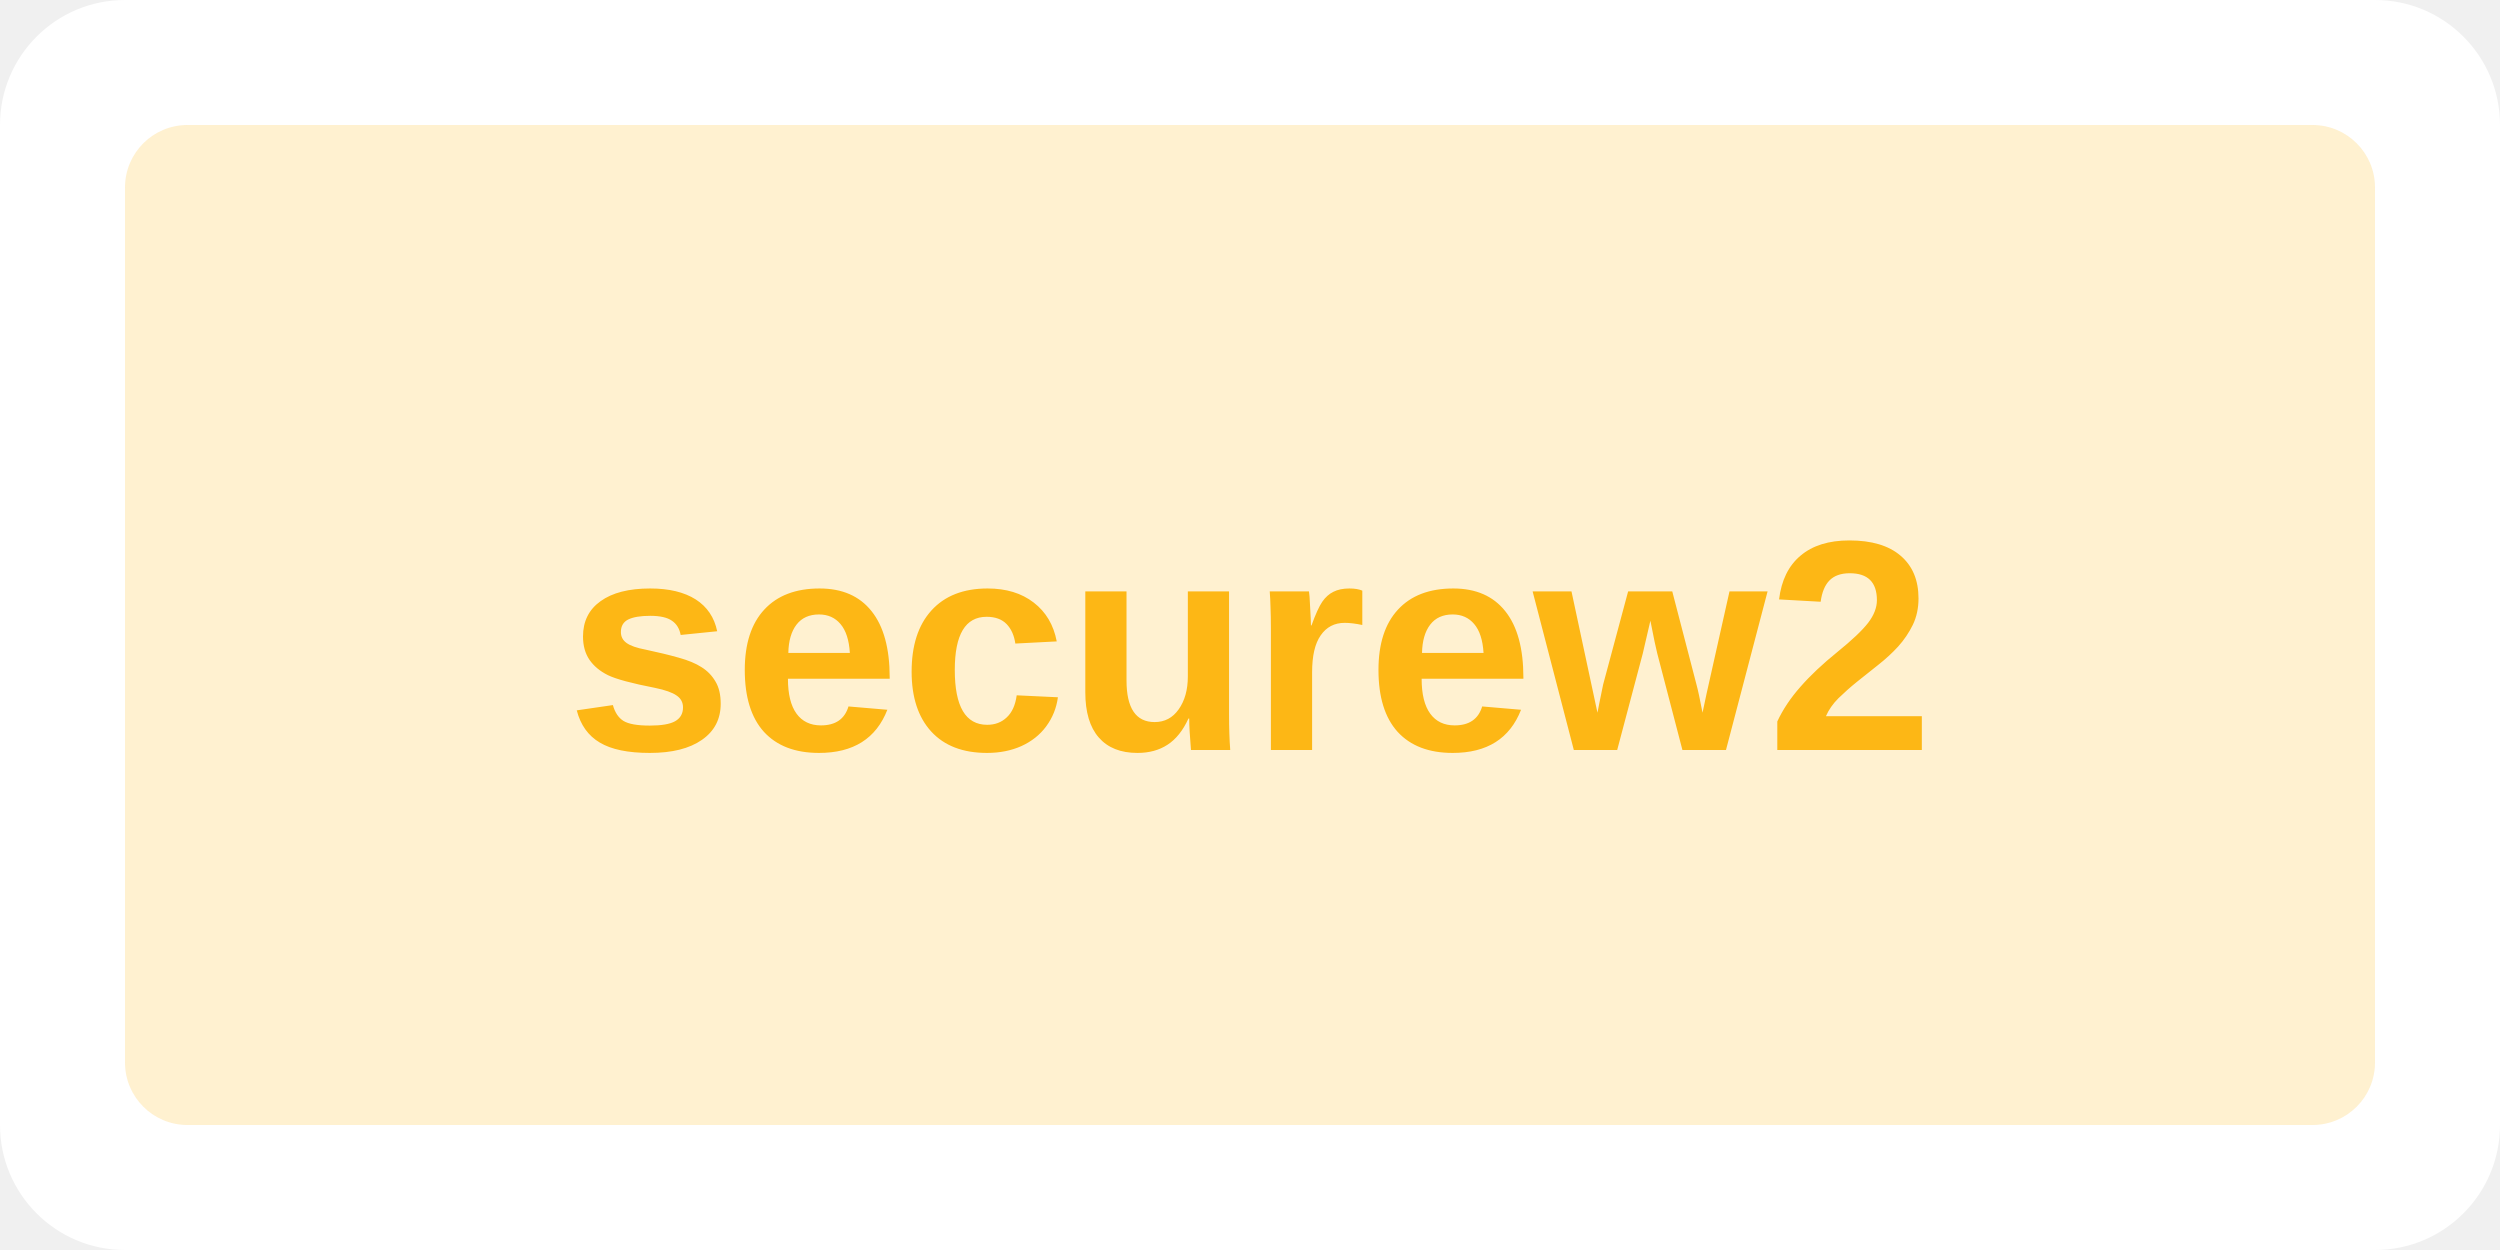
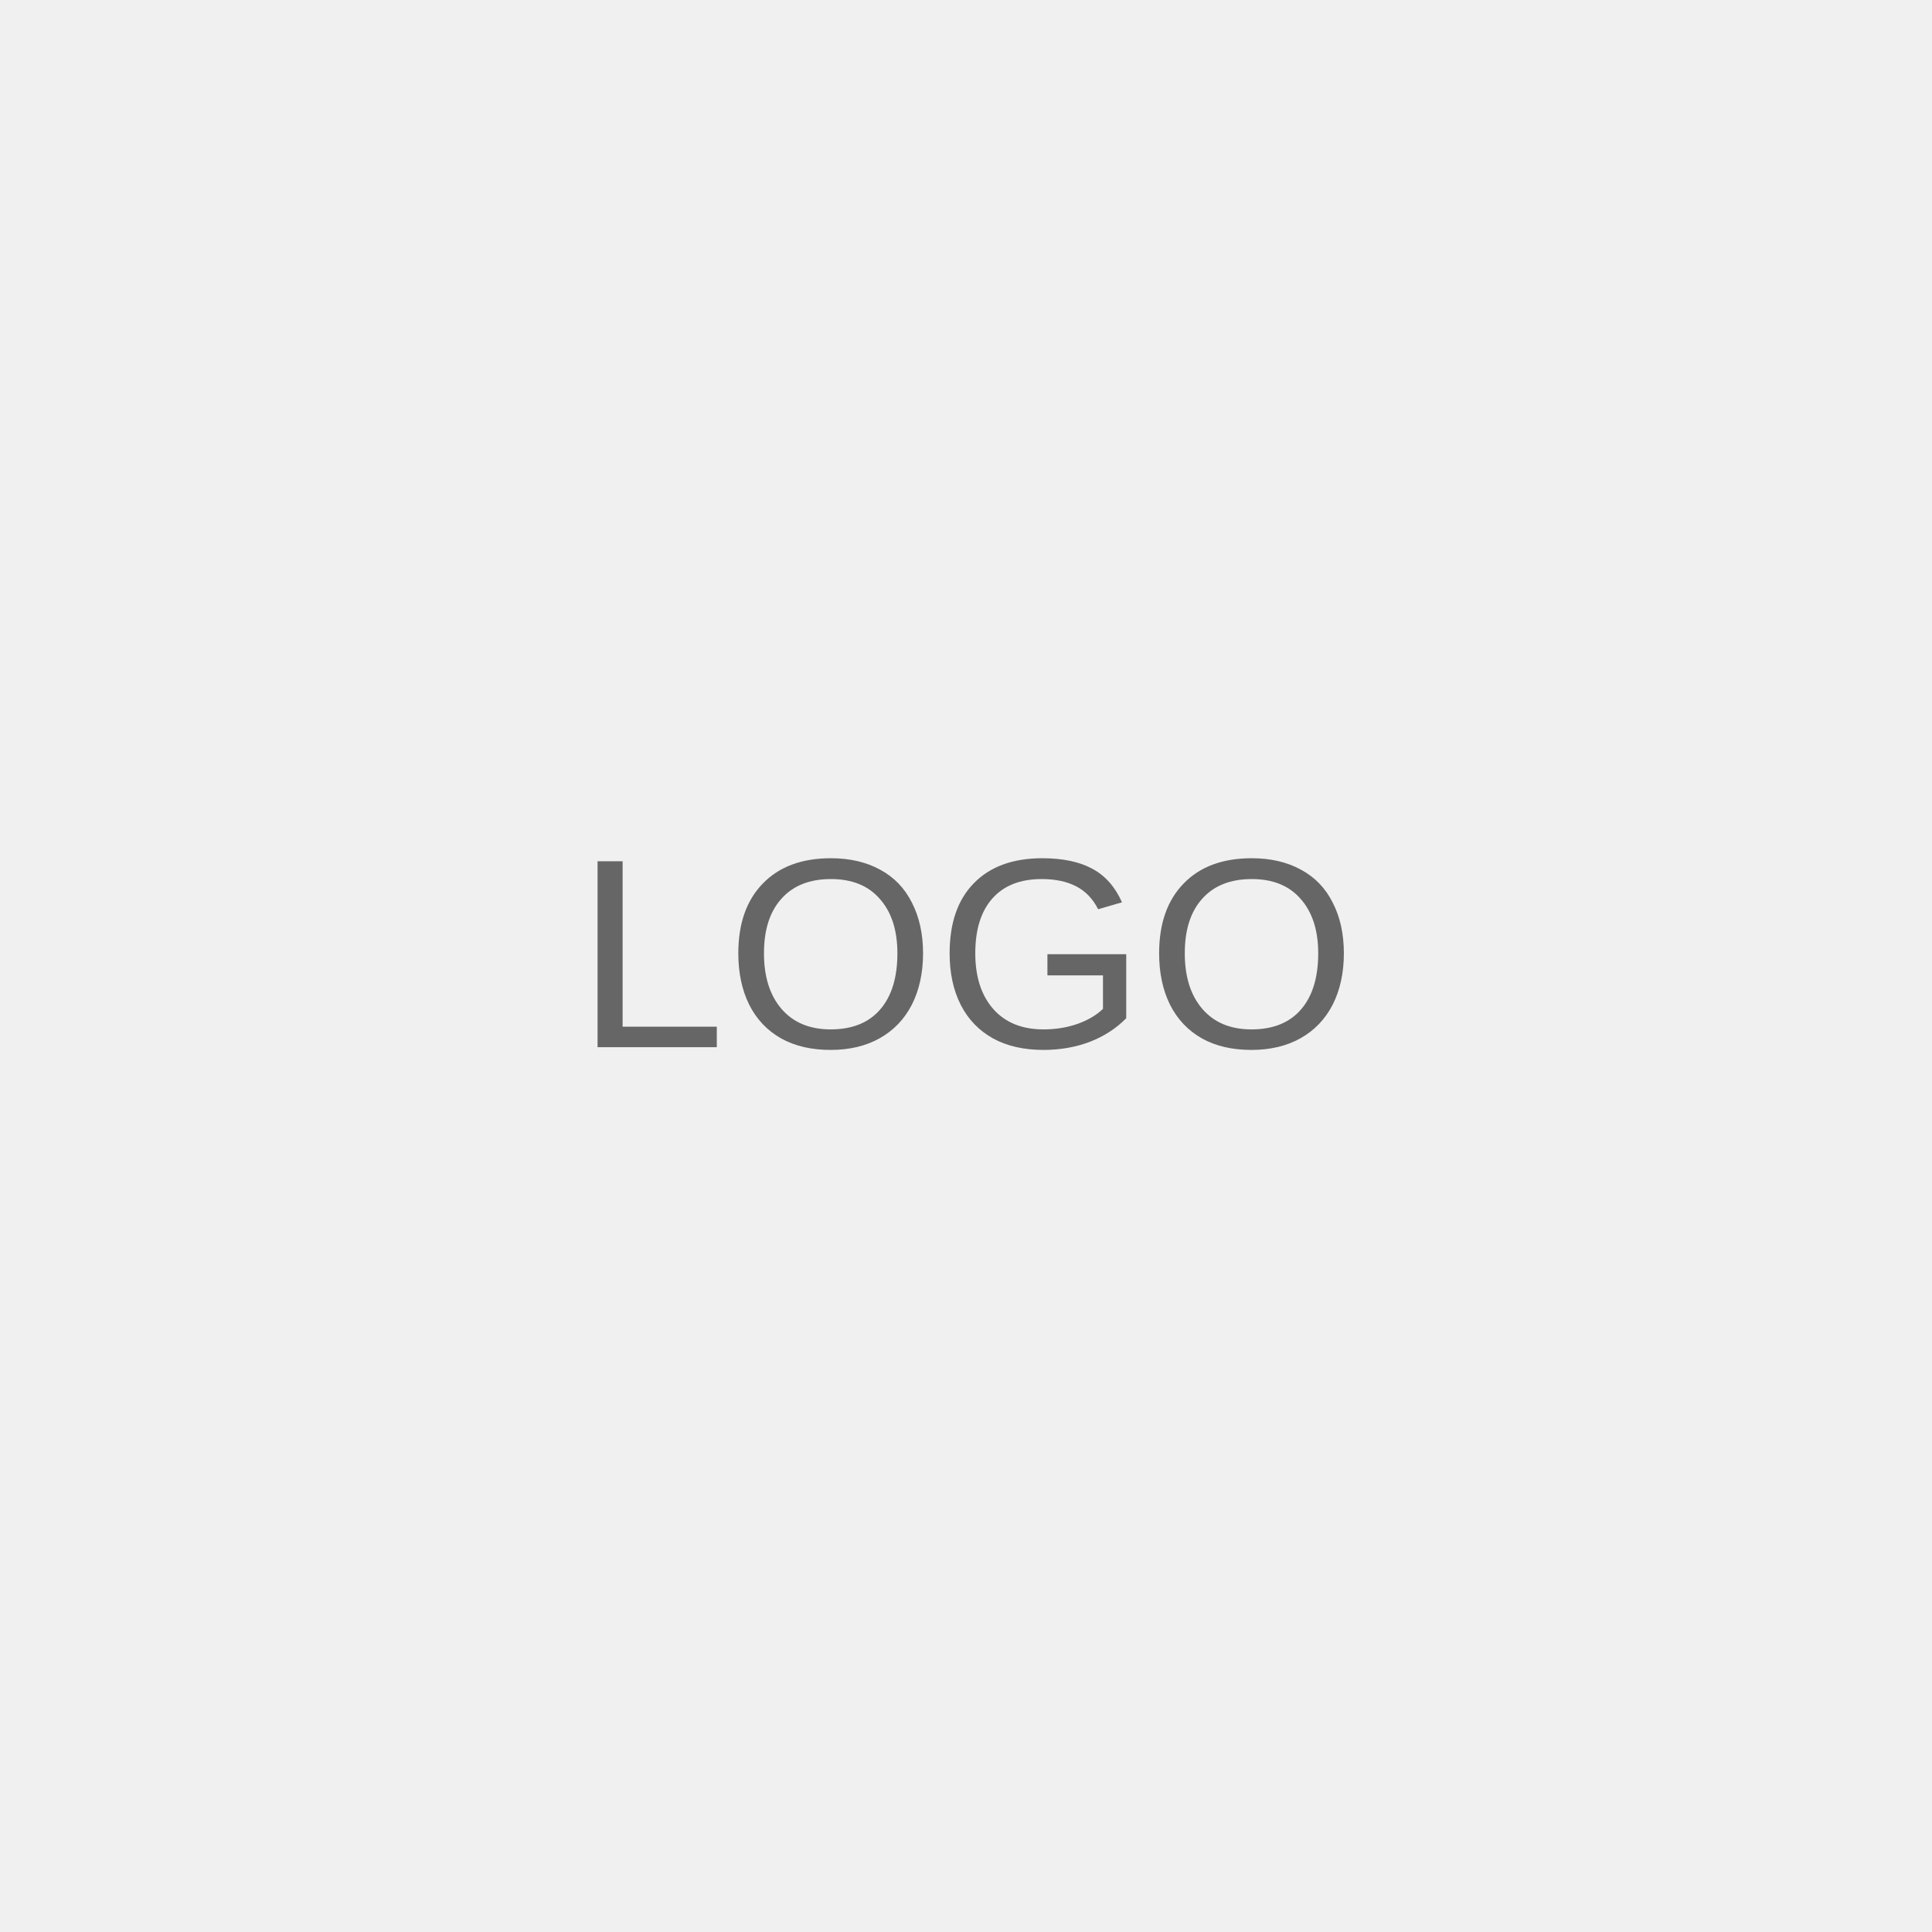
- <svg xmlns="http://www.w3.org/2000/svg" viewBox="0 0 200 100" width="200" height="100">
-   <rect width="200" height="100" fill="white" rx="10" ry="10" />
-   <rect x="10" y="10" width="180" height="80" fill="#FDB715" rx="5" ry="5" opacity="0.2" />
-   <text x="100" y="60" font-family="Arial, sans-serif" font-weight="bold" font-size="24" text-anchor="middle" fill="#FDB715">securew2</text>
+ <svg xmlns="http://www.w3.org/2000/svg" width="100" height="100" viewBox="0 0 100 100">
+   <rect width="100" height="100" fill="#f0f0f0" />
+   <text x="50" y="50" text-anchor="middle" dy=".3em" font-family="Arial" font-size="14" fill="#666">LOGO</text>
</svg>
